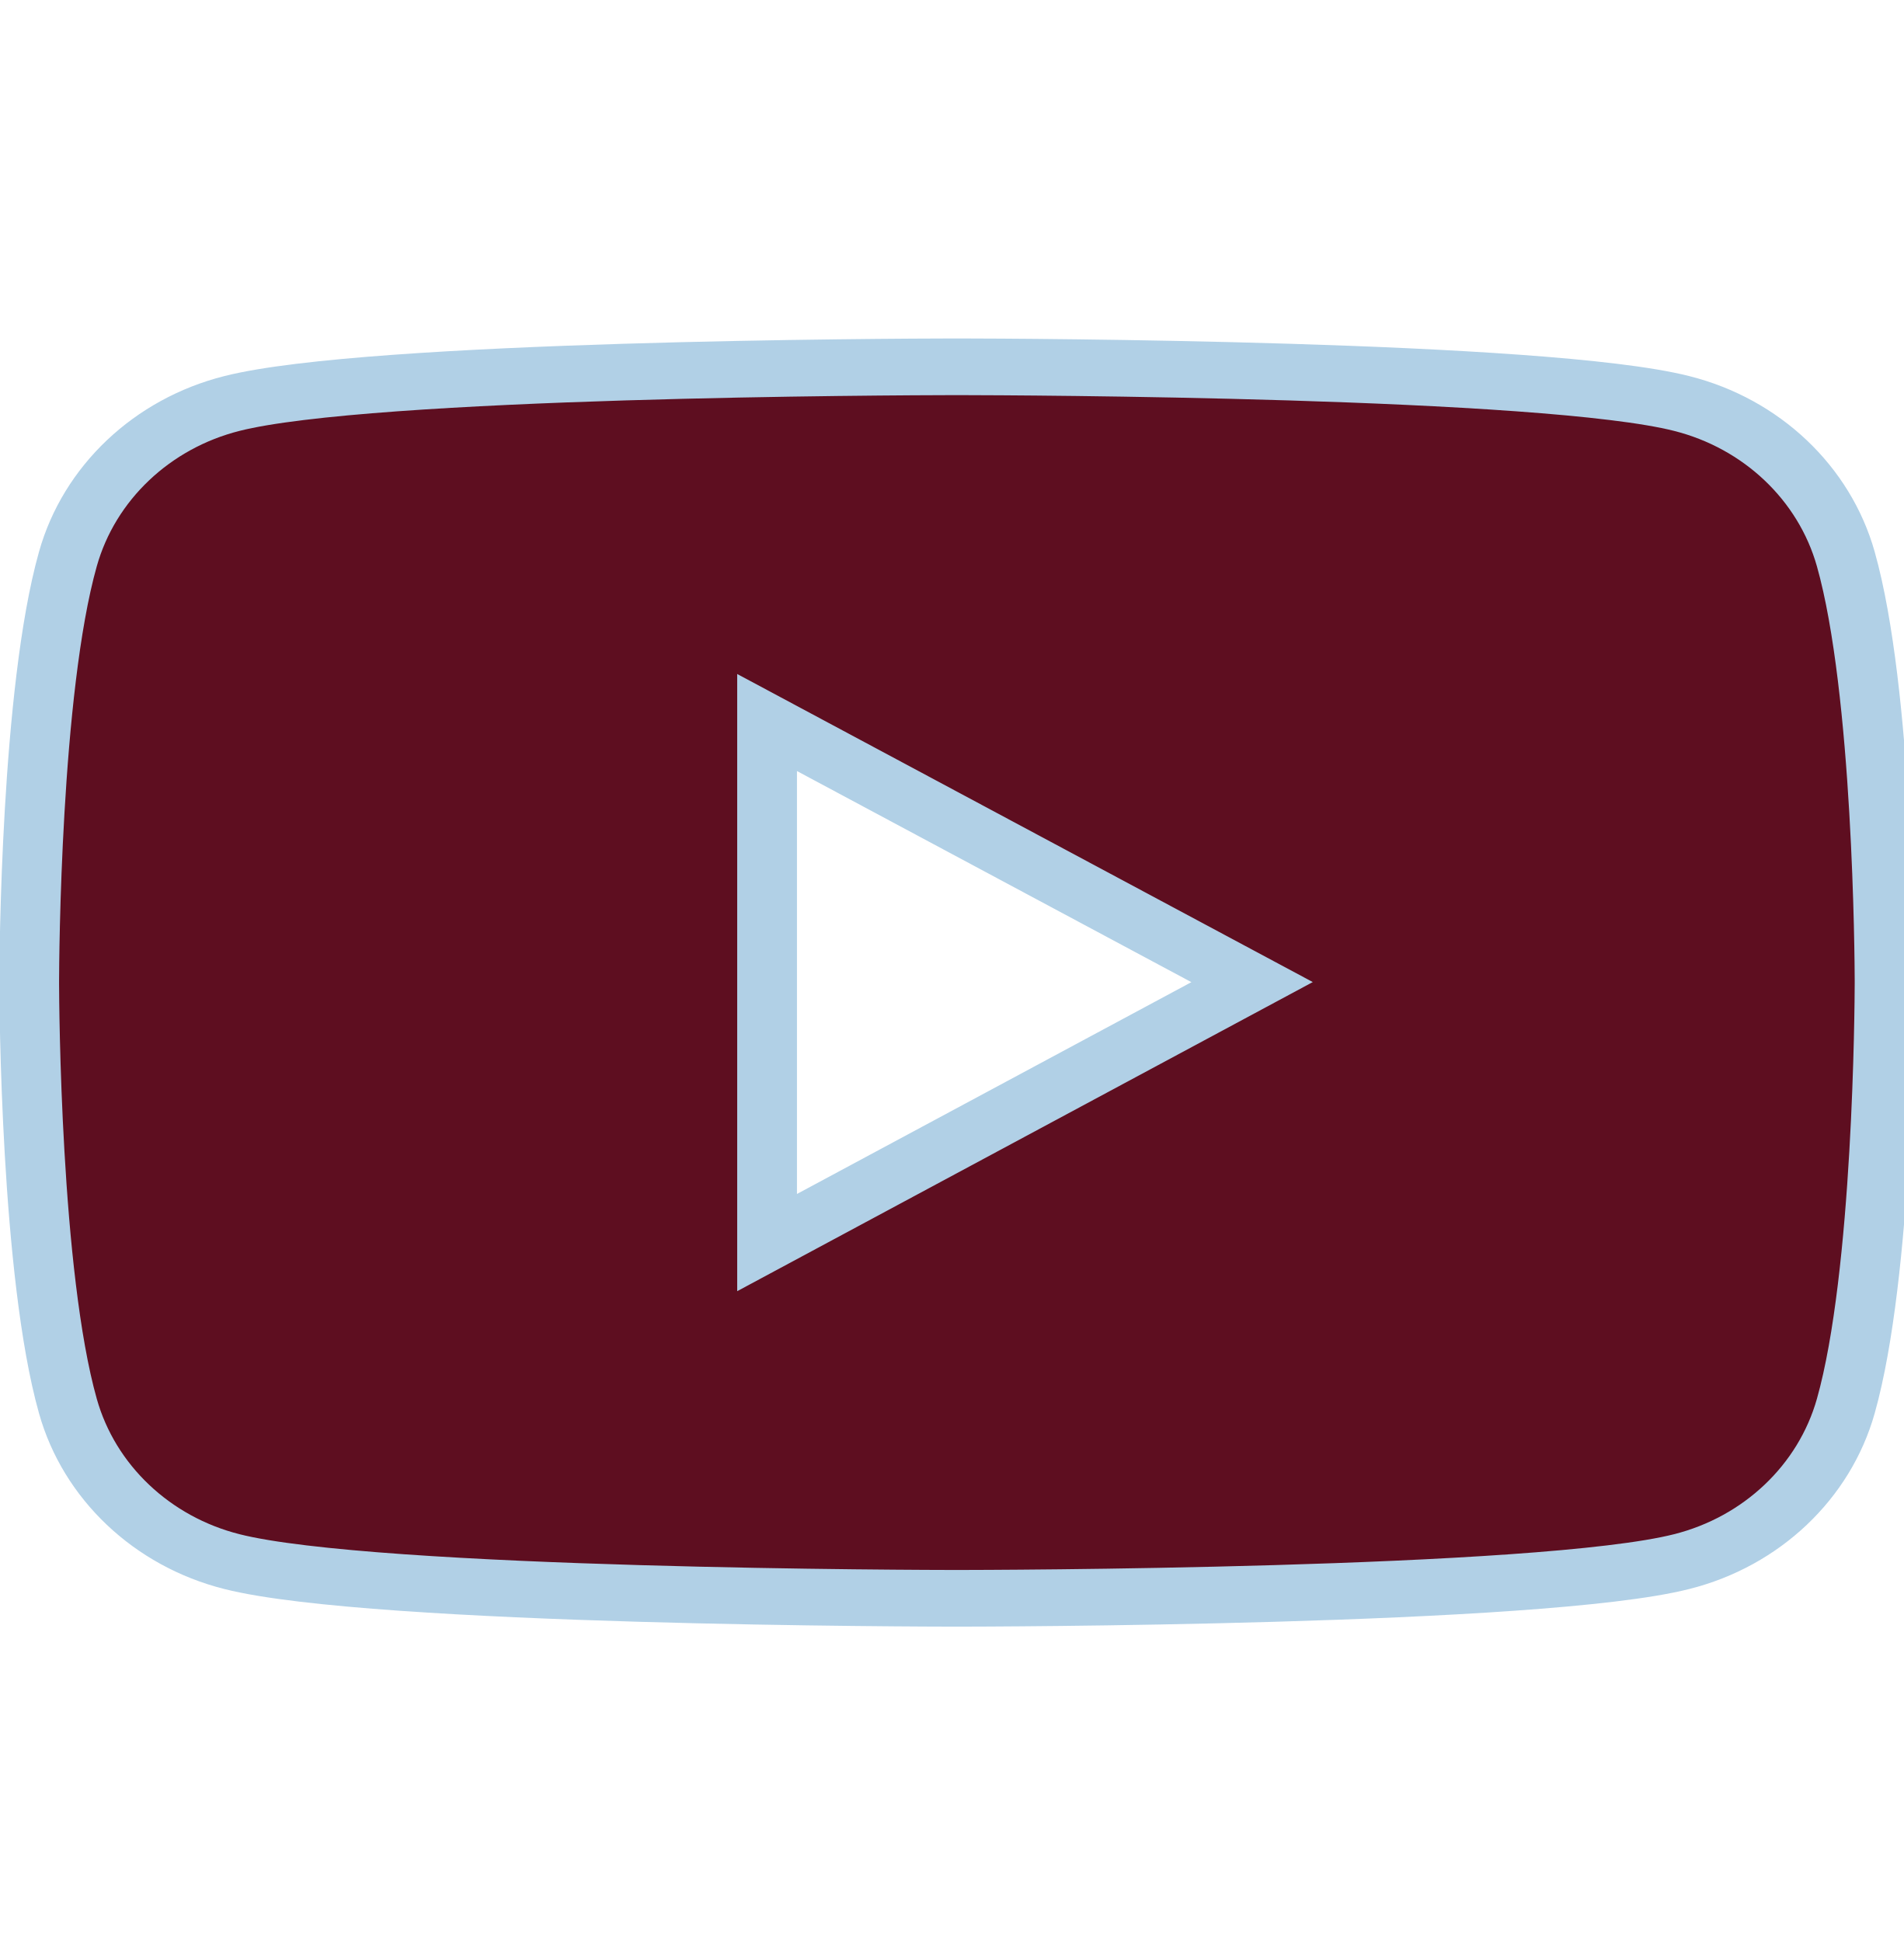
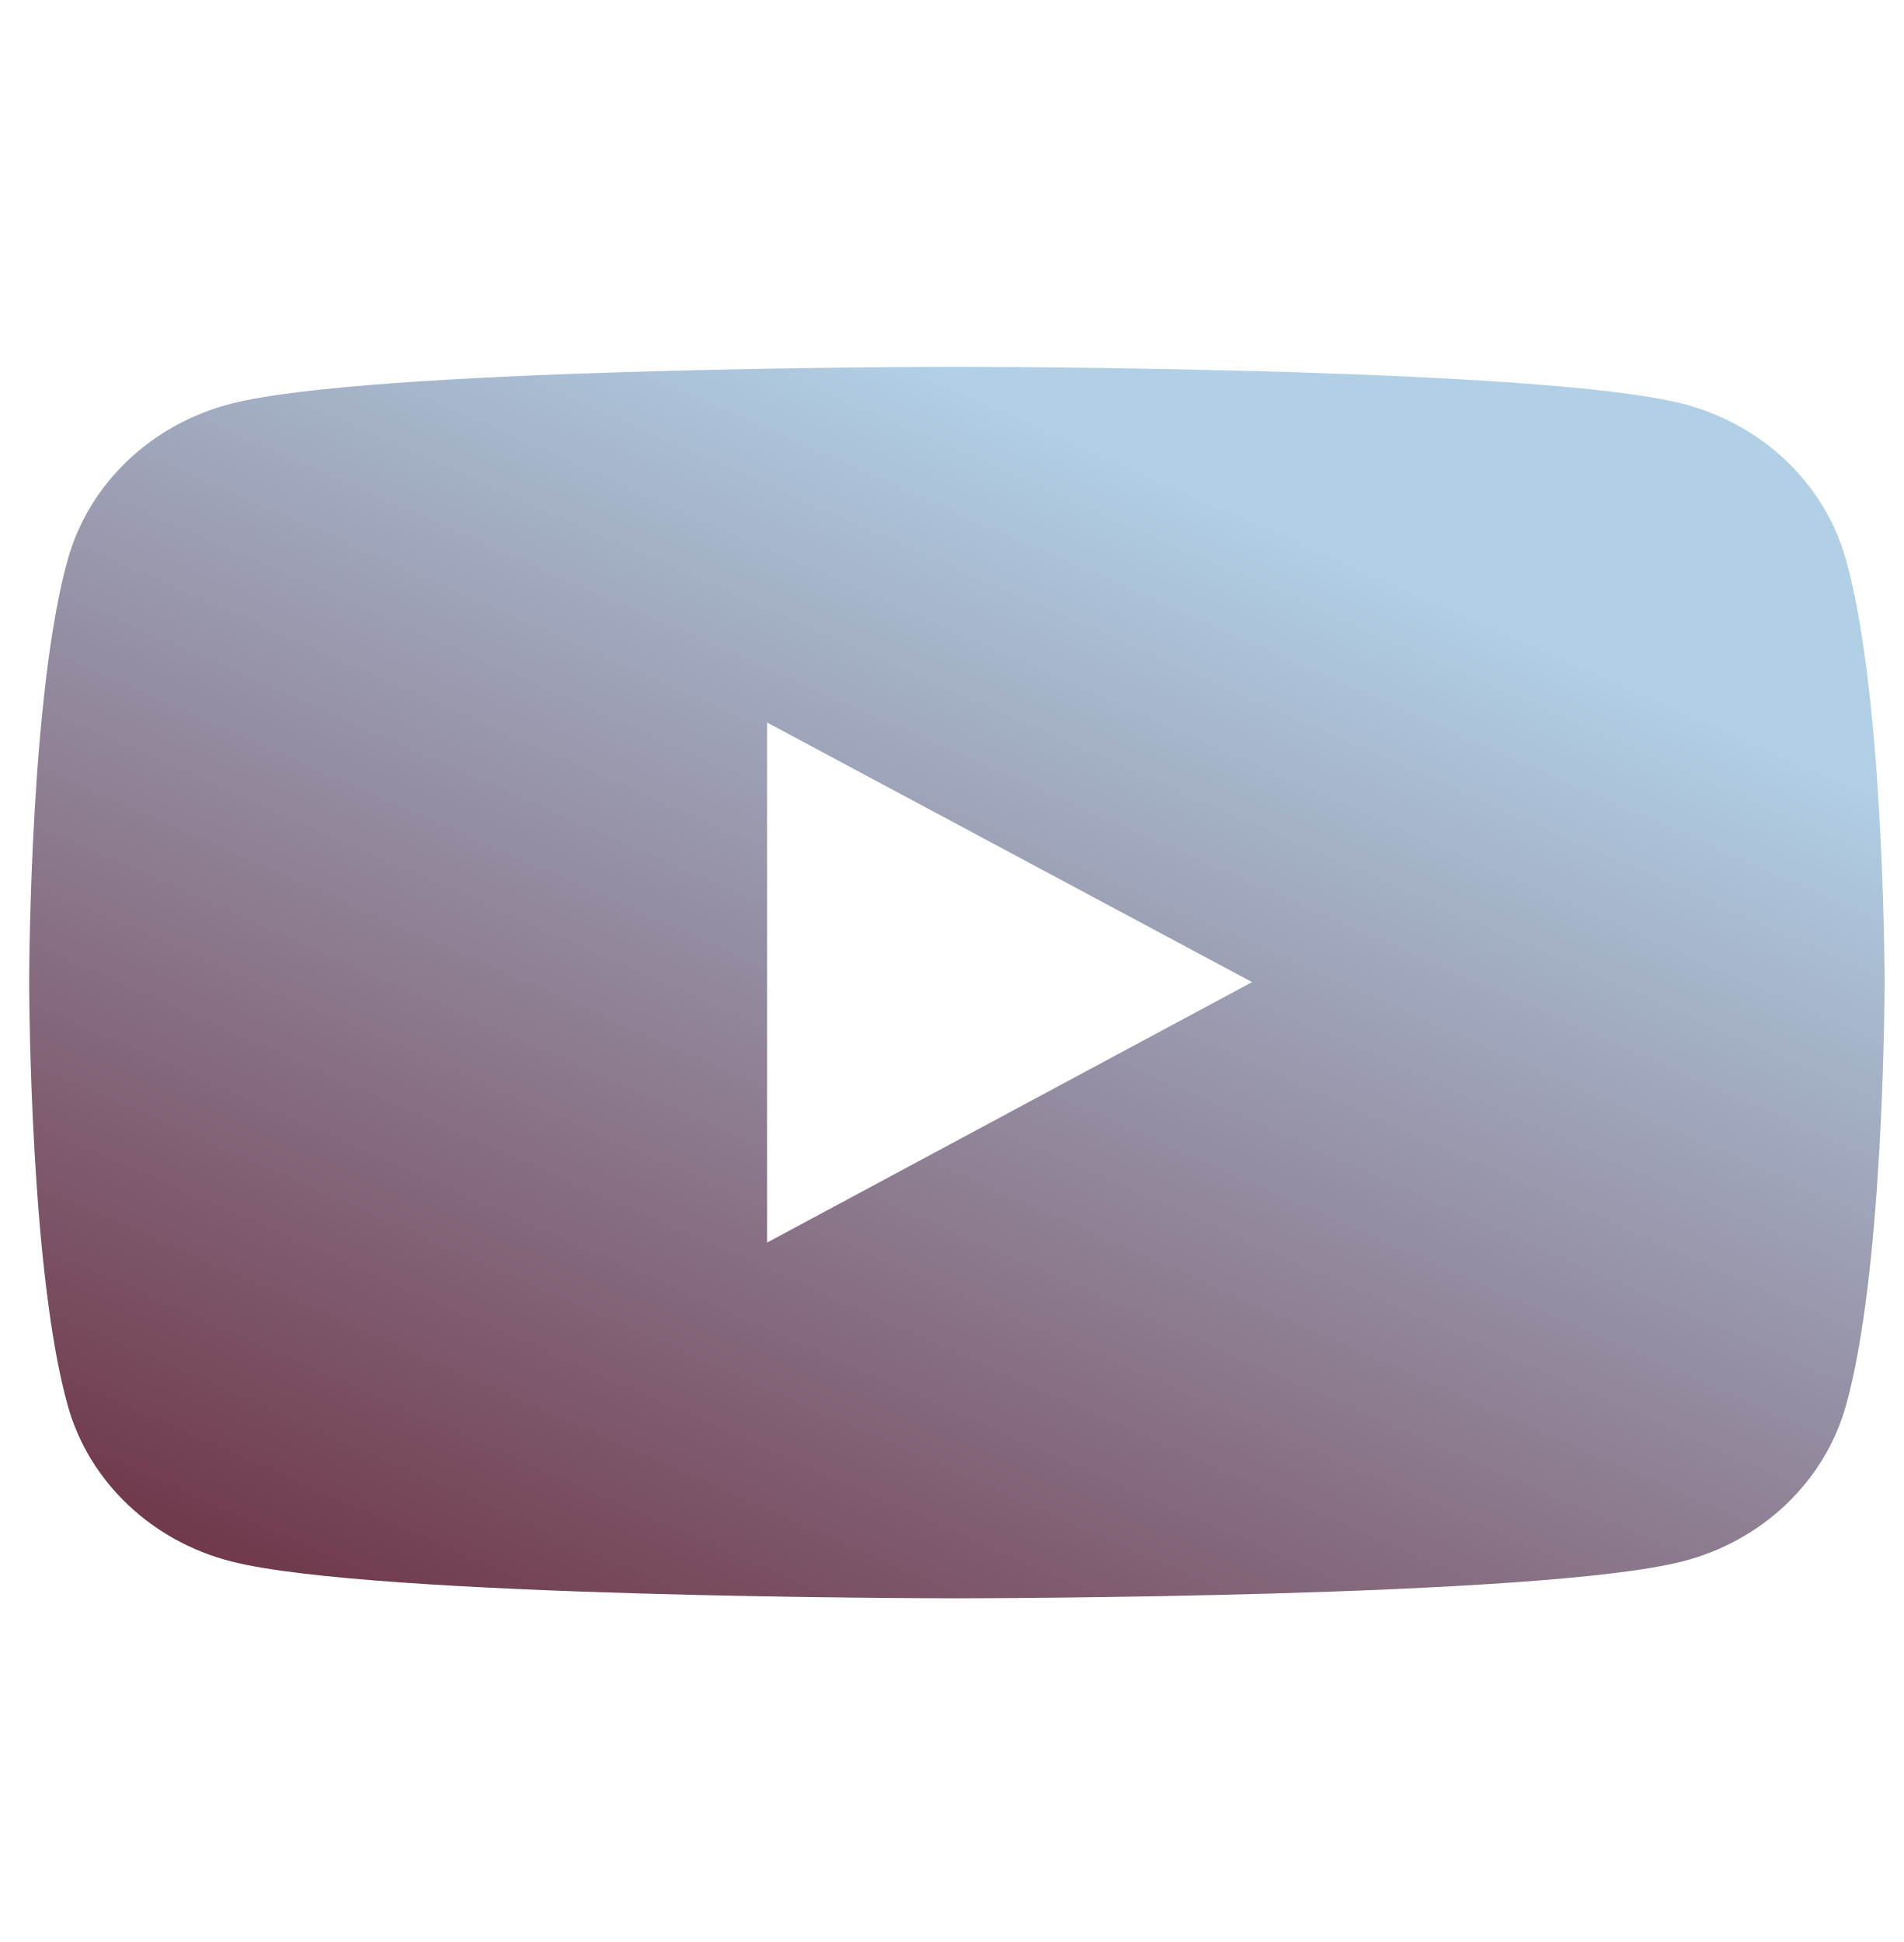
- <svg xmlns="http://www.w3.org/2000/svg" width="98.141" height="100.124" viewBox="0 0 62.81 64.079" version="1.1" id="svg1">
-   <defs id="defs1" />
-   <g id="Page-1" stroke="none" stroke-width="1" fill="none" fill-rule="evenodd" transform="matrix(0.1434824,0,0,0.1360571,-5.158652,-2.41001)" style="fill:#5e0e20;fill-opacity:1;stroke:#b1d0e6;stroke-opacity:1;stroke-width:13.742;stroke-dasharray:none">
-     <g id="icon" fill="#000000" transform="translate(42.66674,106.6672)" style="fill:#5e0e20;fill-opacity:1;stroke:#b1d0e6;stroke-opacity:1;stroke-width:13.742;stroke-dasharray:none">
-       <path d="M 214.305,5.4306883e-4 C 226.425,0.022 348.415,0.445 380.011,8.902 c 18.368,4.875 32.811,19.289 37.739,37.731 8.561,31.948 8.903,97.106 8.917,102.268 v 0.653 c -0.014,5.177 -0.356,70.531 -8.917,102.479 -4.928,18.441 -19.371,32.855 -37.739,37.731 -32.593,8.725 -161.381,8.899 -166.519,8.903 h -0.317 c -5.139,-0.003 -133.947,-0.178 -166.562,-8.903 C 28.267,284.888 13.803,270.474 8.896,252.033 0.356,220.084 0.014,154.731 4.98176e-4,149.554 v -0.653 C 0.014,143.739 0.356,78.581 8.896,46.633 13.803,28.192 28.267,13.778 46.613,8.902 78.229,0.445 200.24,0.022 212.362,5.4306883e-4 Z M 169.685,86.271 V 212.394 l 111.531,-63.167 z" id="Shape" style="fill:#5e0e20;fill-rule:evenodd;fill-opacity:1;stroke:#b1d0e6;stroke-opacity:1;stroke-width:13.742;stroke-dasharray:none" />
+ <svg xmlns="http://www.w3.org/2000/svg" xmlns:xlink="http://www.w3.org/1999/xlink" width="98.141" height="100.124" viewBox="0 0 62.81 64.079" version="1.1" id="svg1">
+   <defs id="defs1">
+     <linearGradient id="linearGradient1">
+       <stop style="stop-color:#5e0e20;stop-opacity:1;" offset="0" id="stop1" />
+       <stop style="stop-color:#b1d0e6;stop-opacity:1;" offset="1" id="stop2" />
+     </linearGradient>
+     <linearGradient xlink:href="#linearGradient1" id="linearGradient2" x1="165.842" y1="449.346" x2="346.158" y2="62.655" gradientUnits="userSpaceOnUse" />
+   </defs>
+   <g id="Page-1" stroke="none" stroke-width="1" fill="none" fill-rule="evenodd" transform="matrix(0.1434824,0,0,0.1360571,-5.158652,-2.41001)" style="fill:url(#linearGradient2);fill-opacity:1;stroke:none;stroke-opacity:1;stroke-width:13.742;stroke-dasharray:none">
+     <g id="icon" fill="#000000" transform="translate(42.66674,106.6672)" style="fill:url(#linearGradient2);fill-opacity:1;stroke:none;stroke-opacity:1;stroke-width:13.742;stroke-dasharray:none">
+       <path d="M 214.305,5.4306883e-4 C 226.425,0.022 348.415,0.445 380.011,8.902 c 18.368,4.875 32.811,19.289 37.739,37.731 8.561,31.948 8.903,97.106 8.917,102.268 v 0.653 c -0.014,5.177 -0.356,70.531 -8.917,102.479 -4.928,18.441 -19.371,32.855 -37.739,37.731 -32.593,8.725 -161.381,8.899 -166.519,8.903 h -0.317 c -5.139,-0.003 -133.947,-0.178 -166.562,-8.903 C 28.267,284.888 13.803,270.474 8.896,252.033 0.356,220.084 0.014,154.731 4.98176e-4,149.554 v -0.653 C 0.014,143.739 0.356,78.581 8.896,46.633 13.803,28.192 28.267,13.778 46.613,8.902 78.229,0.445 200.24,0.022 212.362,5.4306883e-4 Z M 169.685,86.271 V 212.394 l 111.531,-63.167 z" id="Shape" style="fill:url(#linearGradient2);fill-rule:evenodd;fill-opacity:1;stroke:none;stroke-opacity:1;stroke-width:13.742;stroke-dasharray:none" />
    </g>
  </g>
</svg>
